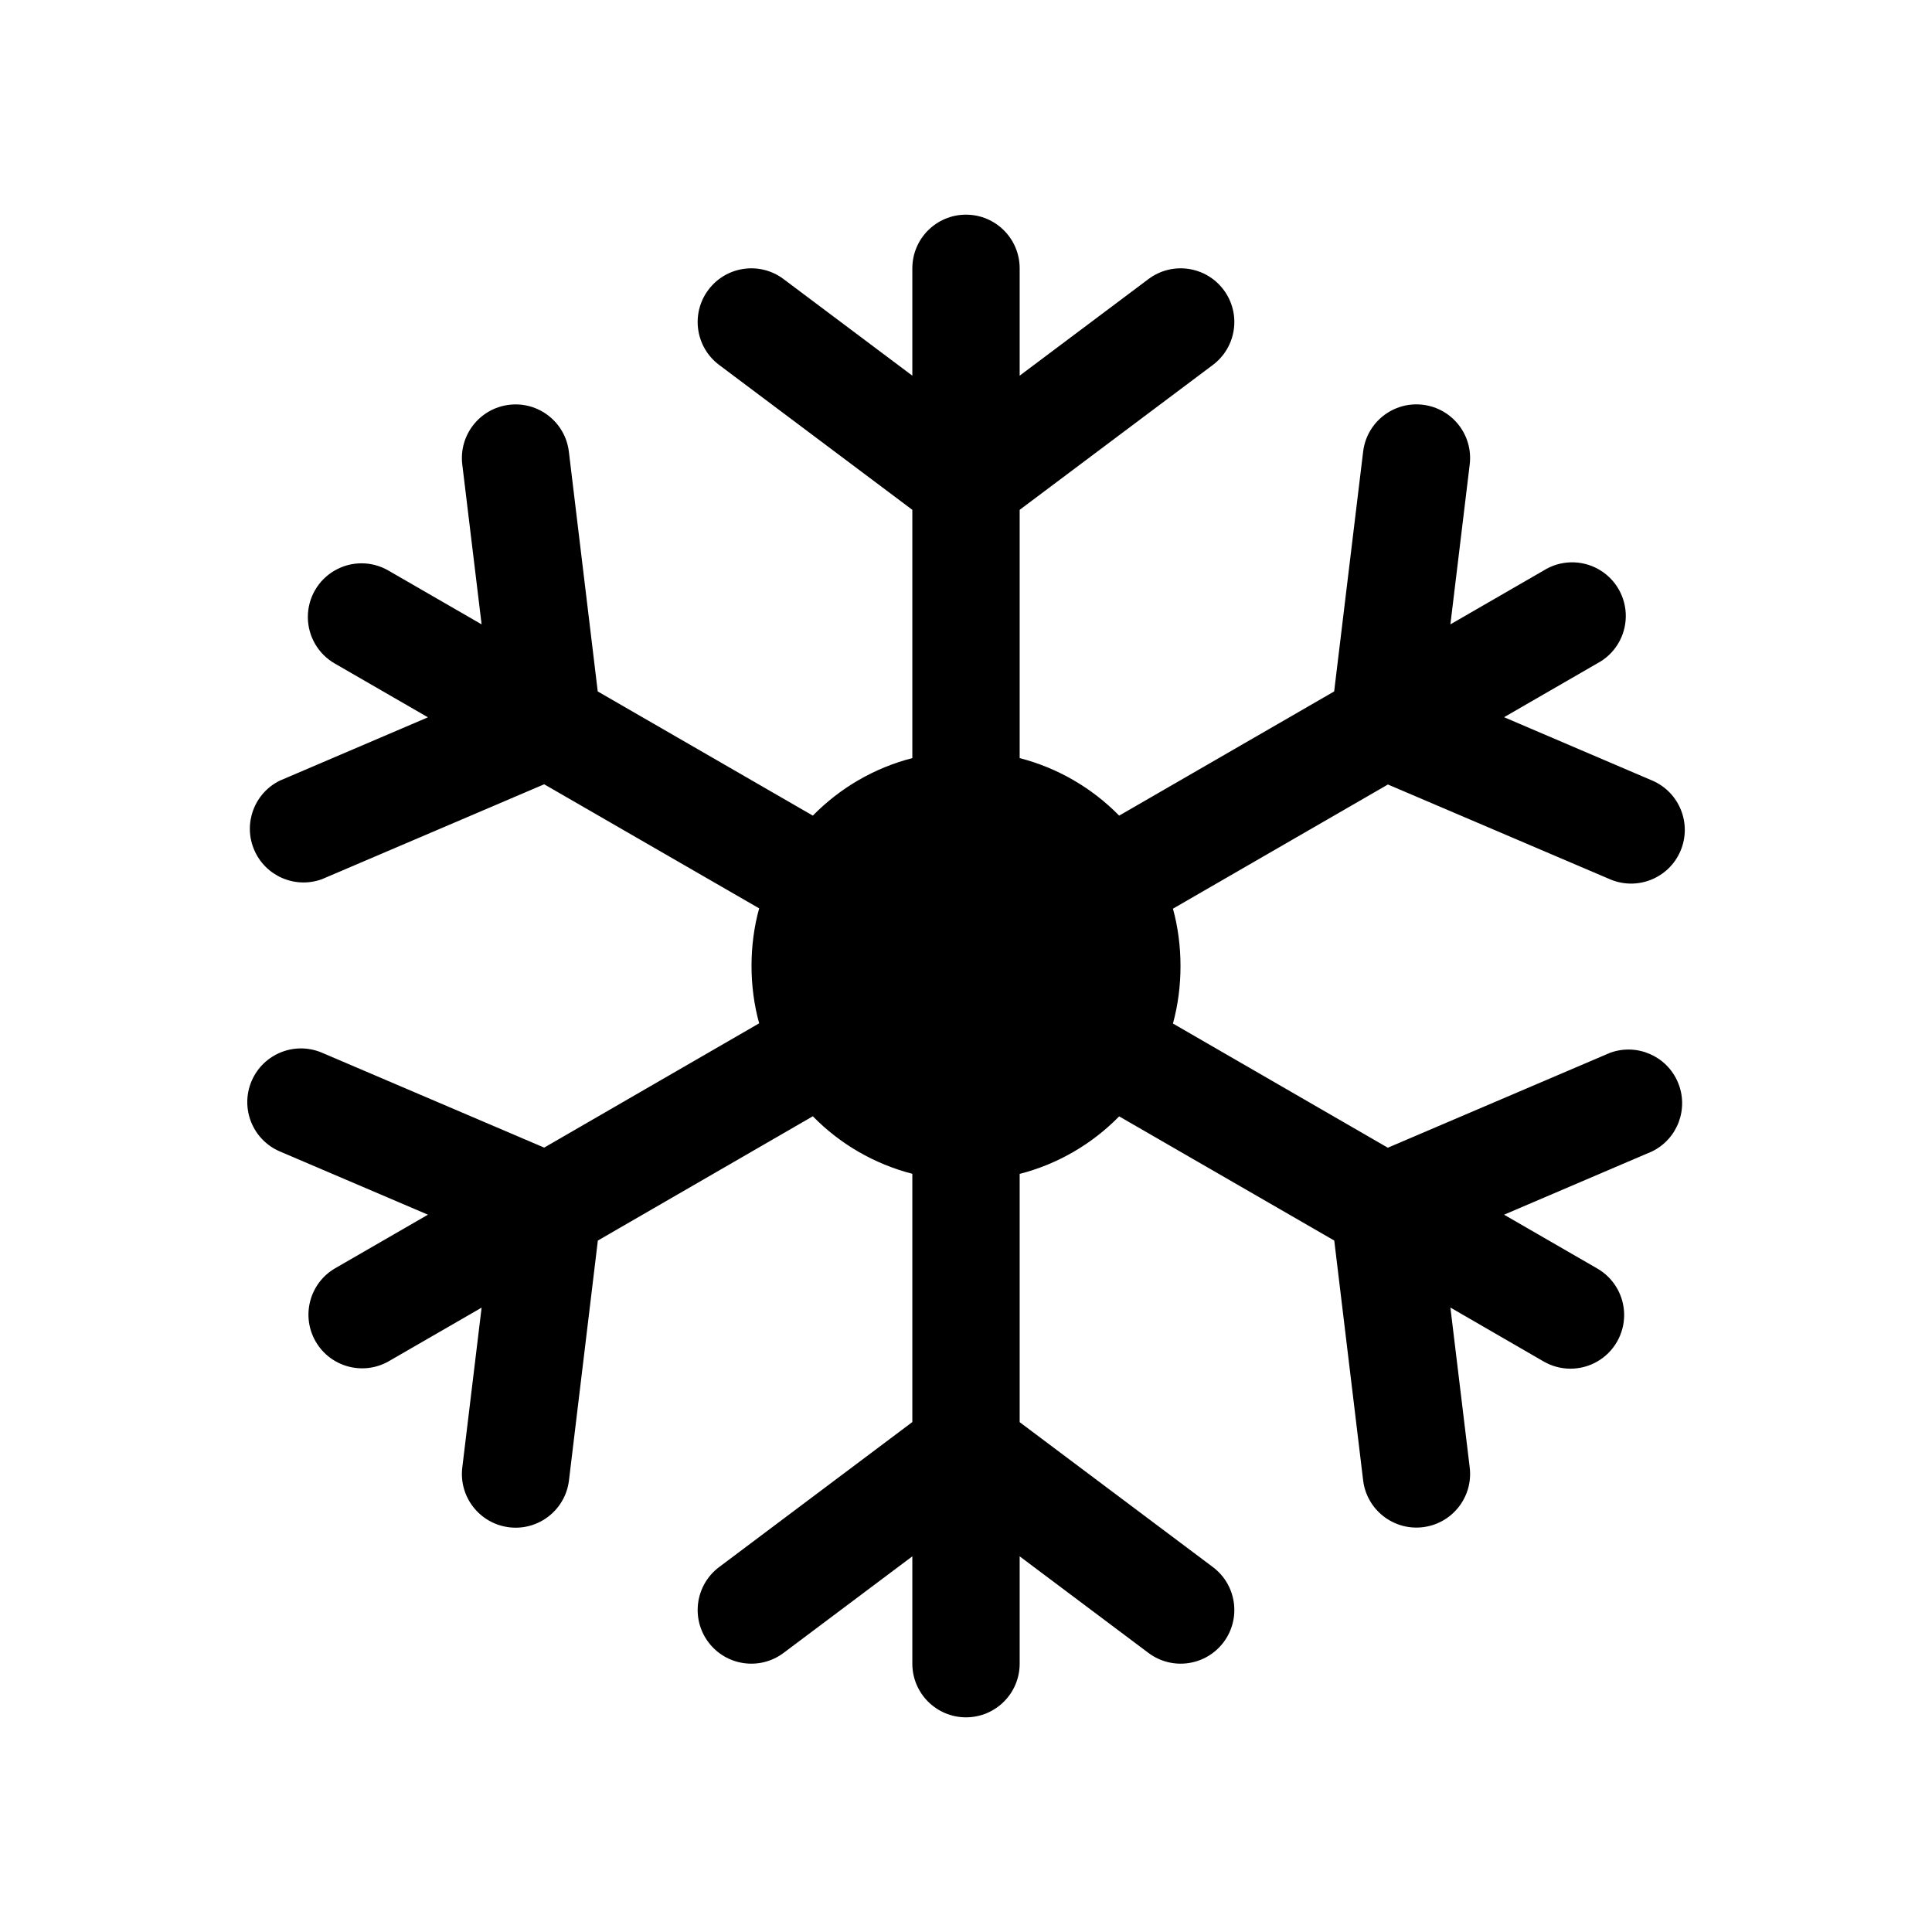
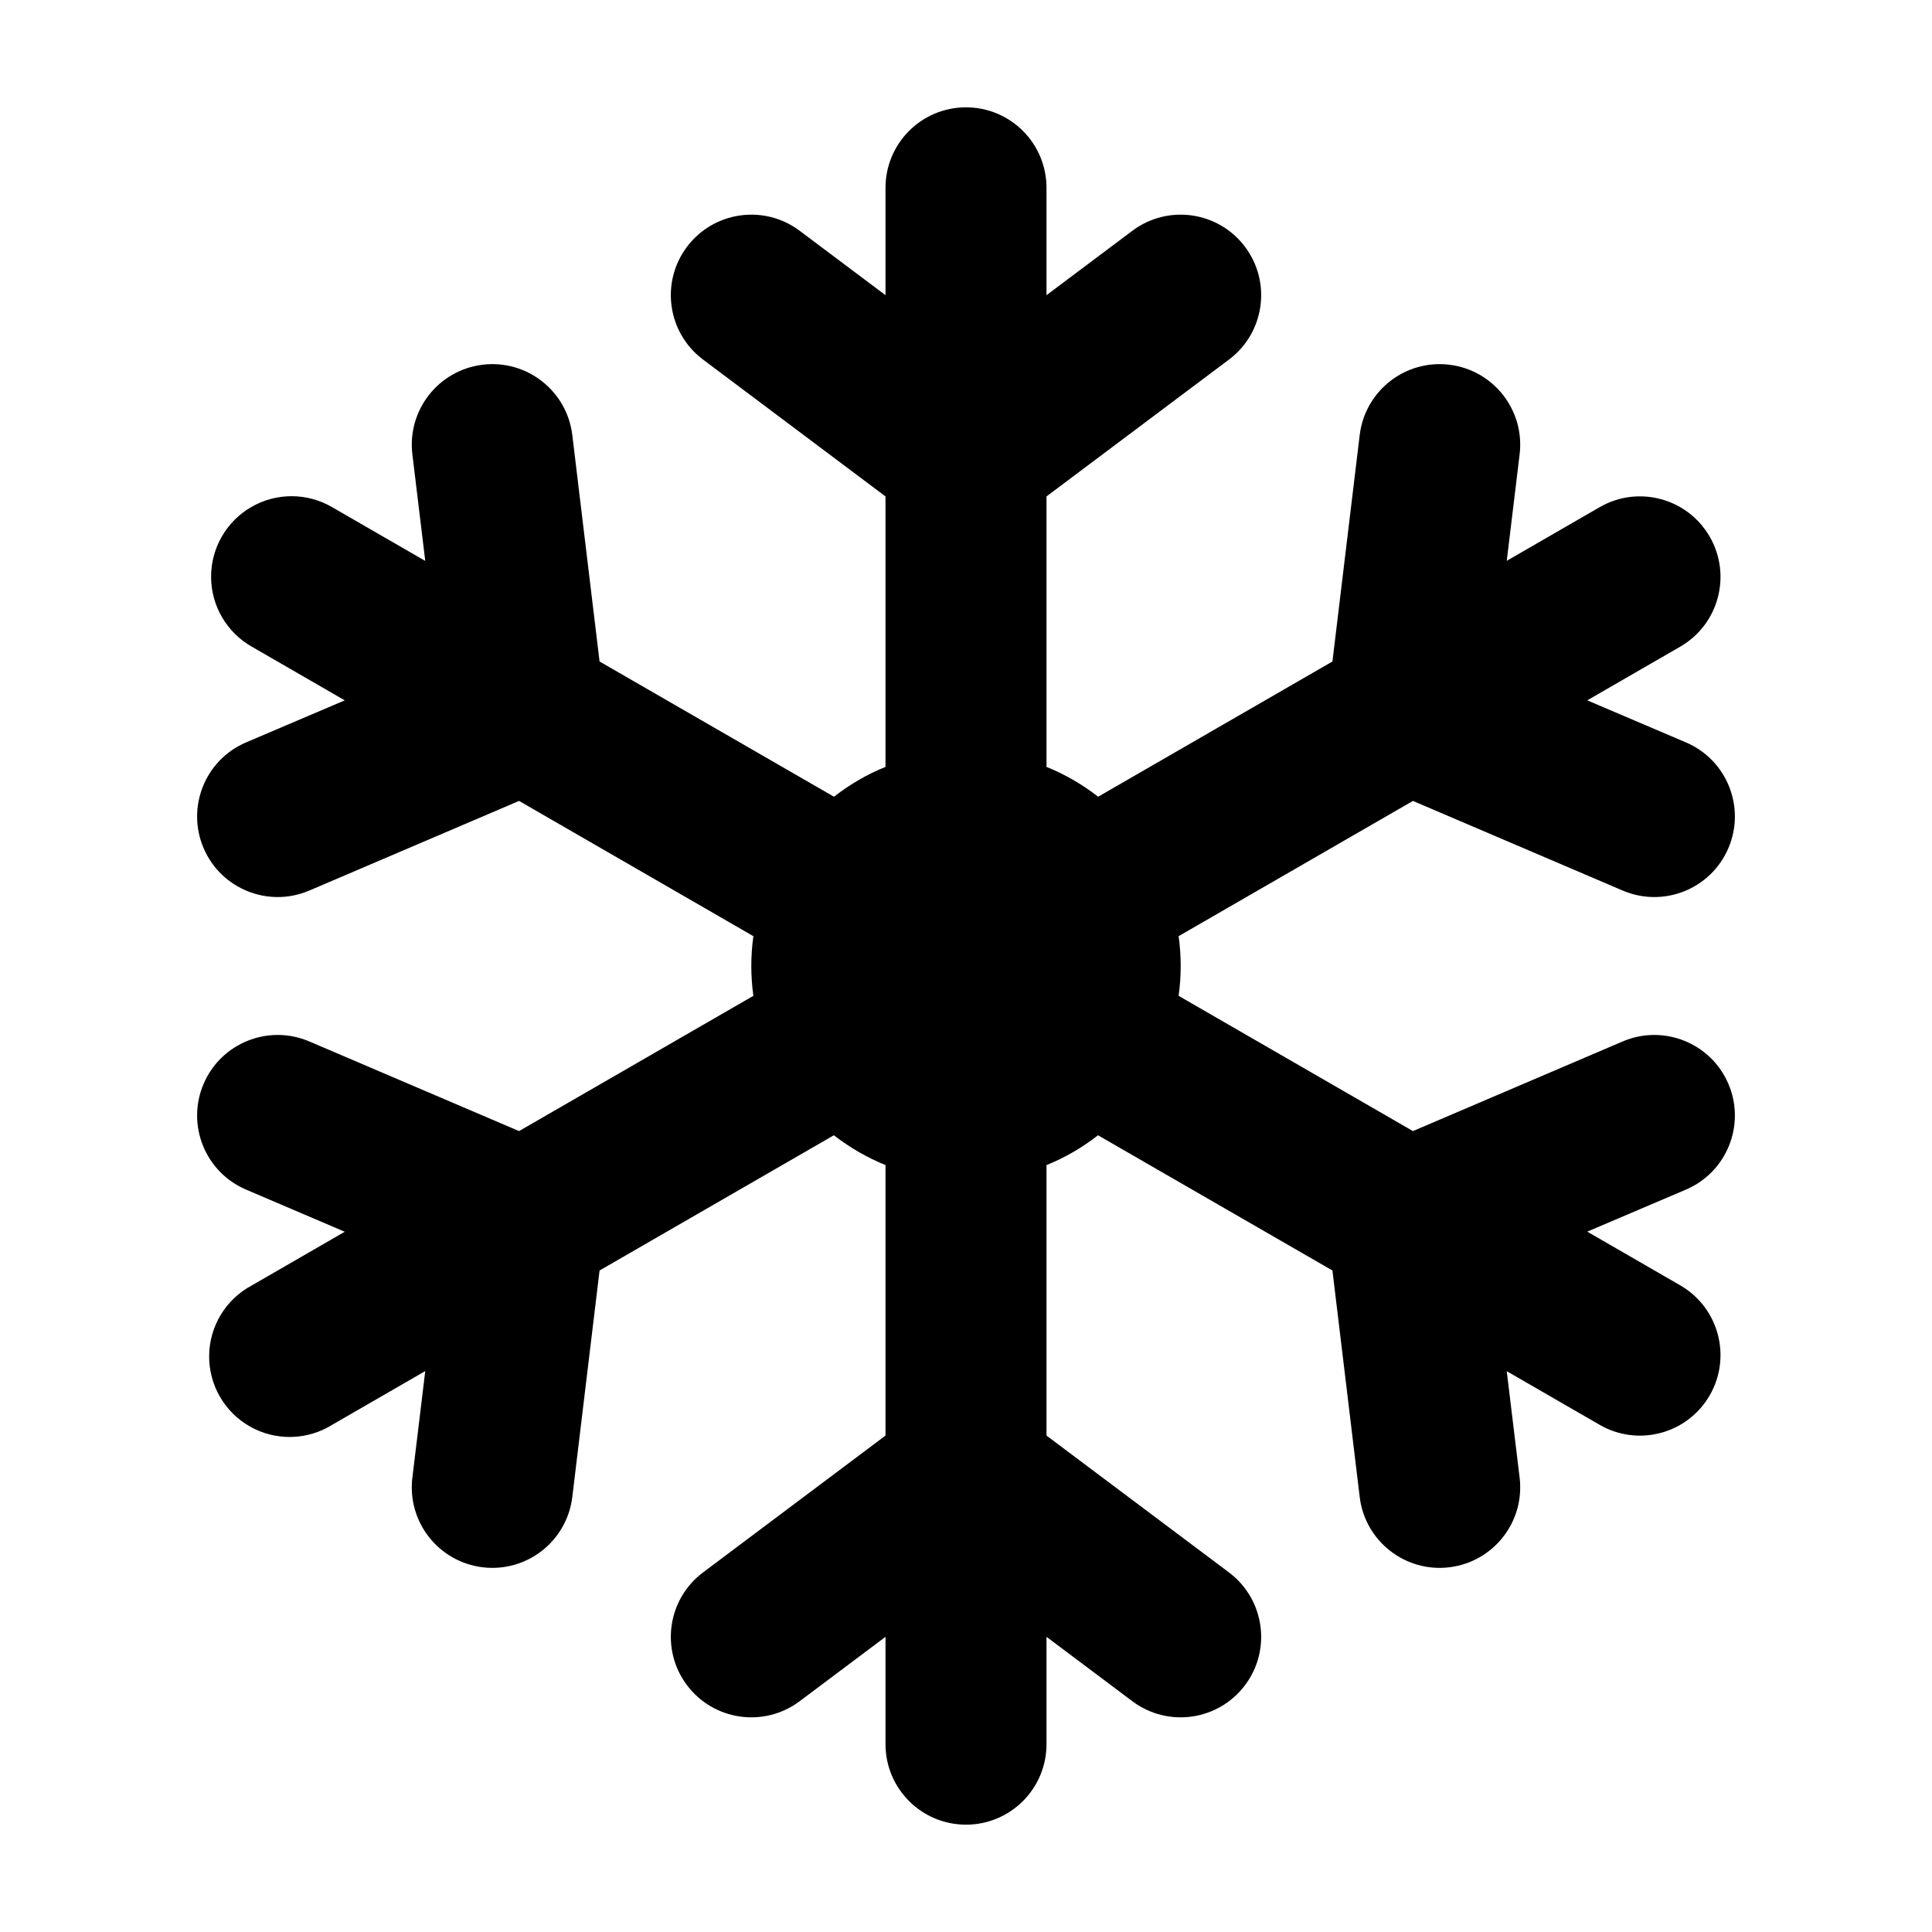
<svg xmlns="http://www.w3.org/2000/svg" viewBox="0 0 18 18">
-   <path d="M9.5 3.5v-1a.5.5 0 0 0-1 0v1l-1.2-.9a.5.5 0 0 0-.6.8l1.8 1.35v2.313c-.357.092-.676.28-.927.536L5.569 6.442 5.3 4.208a.5.5 0 1 0-.993.12l.18 1.489-.866-.5a.5.5 0 1 0-.5.866l.866.5-1.38.59A.5.5 0 0 0 3 8.191l2.07-.884 2.003 1.156c-.095.341-.095.73 0 1.071L5.07 10.692 3 9.808a.5.5 0 0 0-.392.92l1.379.589-.866.5a.5.5 0 0 0 .5.866l.866-.5-.18 1.49a.5.5 0 0 0 .994.119l.269-2.234L7.573 10.4c.25.256.57.444.927.536v2.313L6.7 14.6a.5.5 0 0 0 .6.8l1.2-.9v1a.5.5 0 0 0 1 0v-1l1.2.9a.5.5 0 0 0 .6-.8l-1.8-1.35v-2.313c.358-.092.676-.28.927-.536l2.004 1.157.269 2.234a.5.5 0 0 0 .993-.12l-.18-1.49.866.501a.5.5 0 1 0 .5-.866l-.866-.5 1.38-.59A.5.5 0 0 0 15 9.809l-2.07.884-2.002-1.157c.094-.34.094-.73 0-1.07l2.003-1.157L15 8.192a.5.5 0 0 0 .393-.92l-1.38-.59.866-.5a.5.5 0 1 0-.5-.865l-.866.5.18-1.49a.5.5 0 1 0-.993-.119l-.27 2.234-2.003 1.157a1.998 1.998 0 0 0-.927-.536V4.75l1.8-1.35a.5.5 0 0 0-.6-.8l-1.2.9Z" />
+   <path d="M9.75 1.75a.75.75 0 1 0-1.5 0v1l-.8-.6a.75.75 0 1 0-.9 1.2l1.7 1.275v2.52c-.174.07-.335.165-.48.278l-2.184-1.26-.254-2.11a.75.75 0 0 0-1.49.18l.12.993-.866-.5a.75.75 0 1 0-.75 1.299l.866.5-.92.392a.75.75 0 1 0 .59 1.38l1.954-.835 2.183 1.26a2.018 2.018 0 0 0 0 .556l-2.183 1.26-1.954-.835a.75.75 0 1 0-.59 1.38l.92.393-.866.5a.75.75 0 1 0 .75 1.298l.866-.5-.12.993a.75.75 0 0 0 1.49.18l.254-2.11 2.183-1.26c.146.113.307.207.481.278v2.52l-1.7 1.275a.75.75 0 1 0 .9 1.2l.8-.6v1a.75.75 0 0 0 1.5 0v-1l.8.6a.75.75 0 1 0 .9-1.2l-1.7-1.275v-2.52c.174-.07.335-.165.48-.278l2.184 1.26.254 2.11a.75.75 0 0 0 1.49-.18l-.12-.992.866.5a.75.75 0 0 0 .75-1.3l-.866-.5.92-.392a.75.75 0 0 0-.59-1.38l-1.954.835-2.183-1.26a2.018 2.018 0 0 0 0-.556l2.183-1.26 1.954.835a.75.75 0 1 0 .59-1.38l-.92-.392.866-.5a.75.75 0 0 0-.75-1.3l-.866.5.12-.992a.75.75 0 0 0-1.49-.18l-.254 2.11-2.183 1.26a1.999 1.999 0 0 0-.481-.278v-2.52l1.7-1.275a.75.75 0 1 0-.9-1.2l-.8.6v-1Z" />
</svg>
